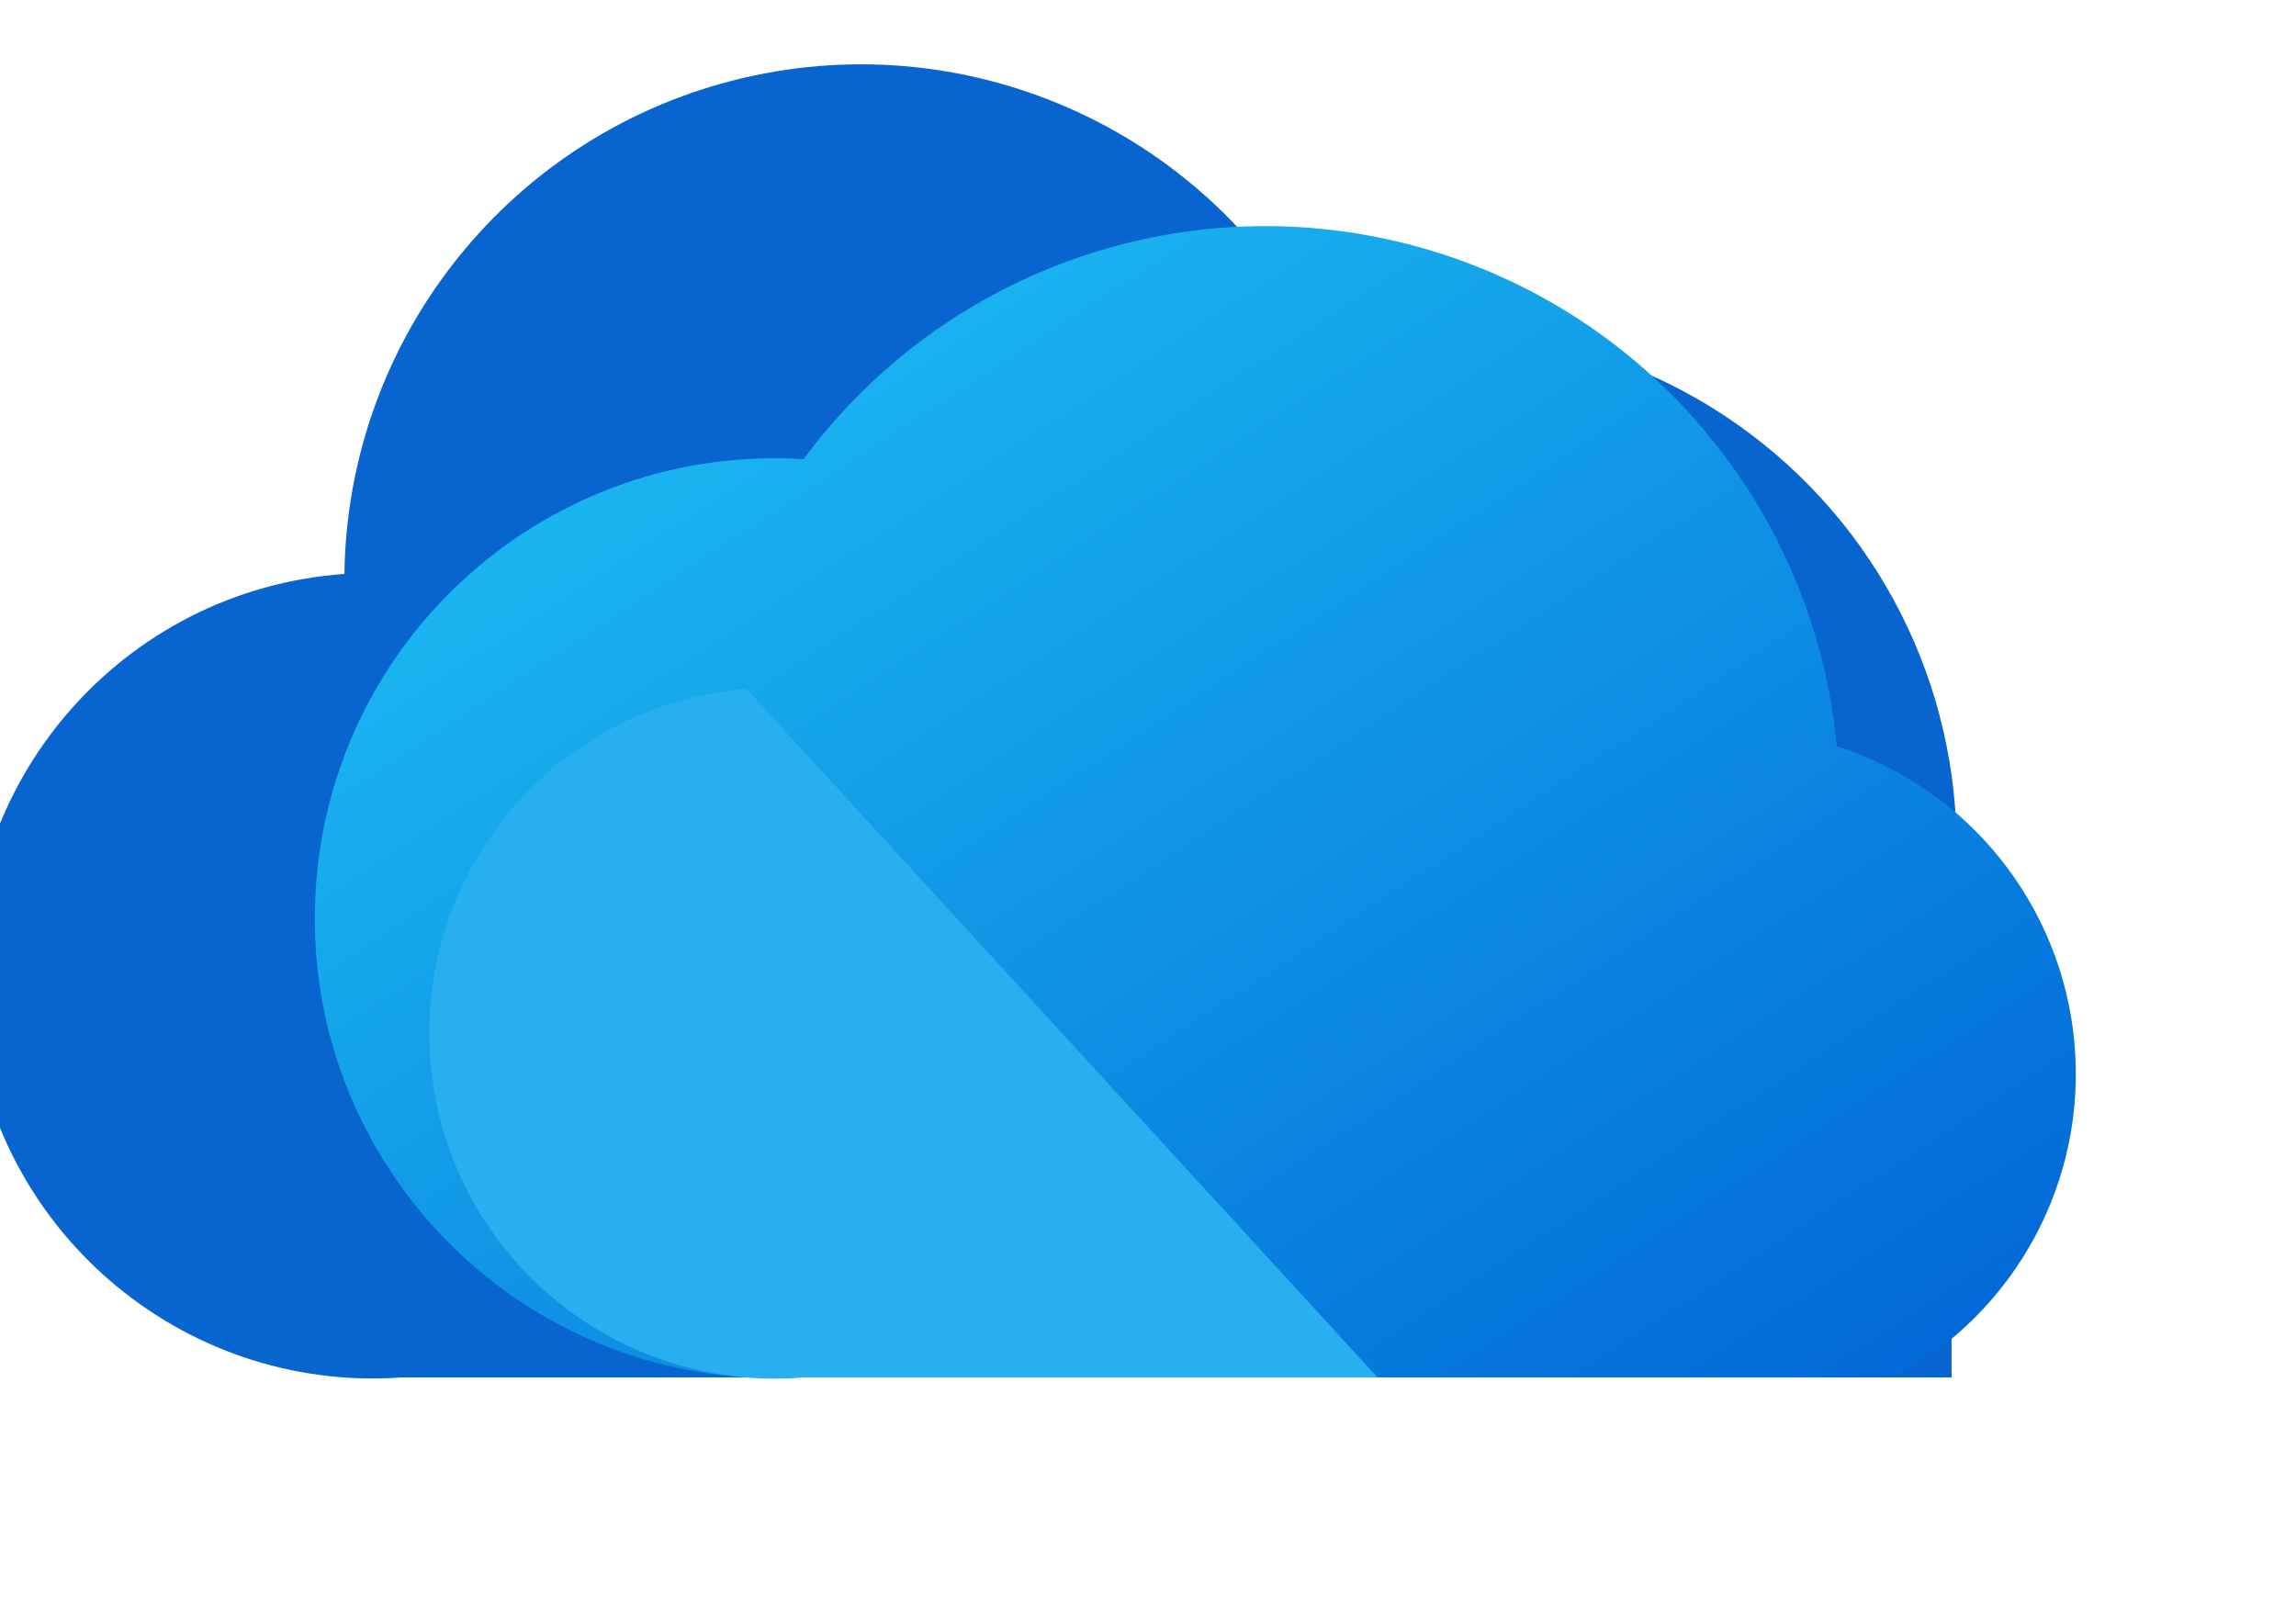
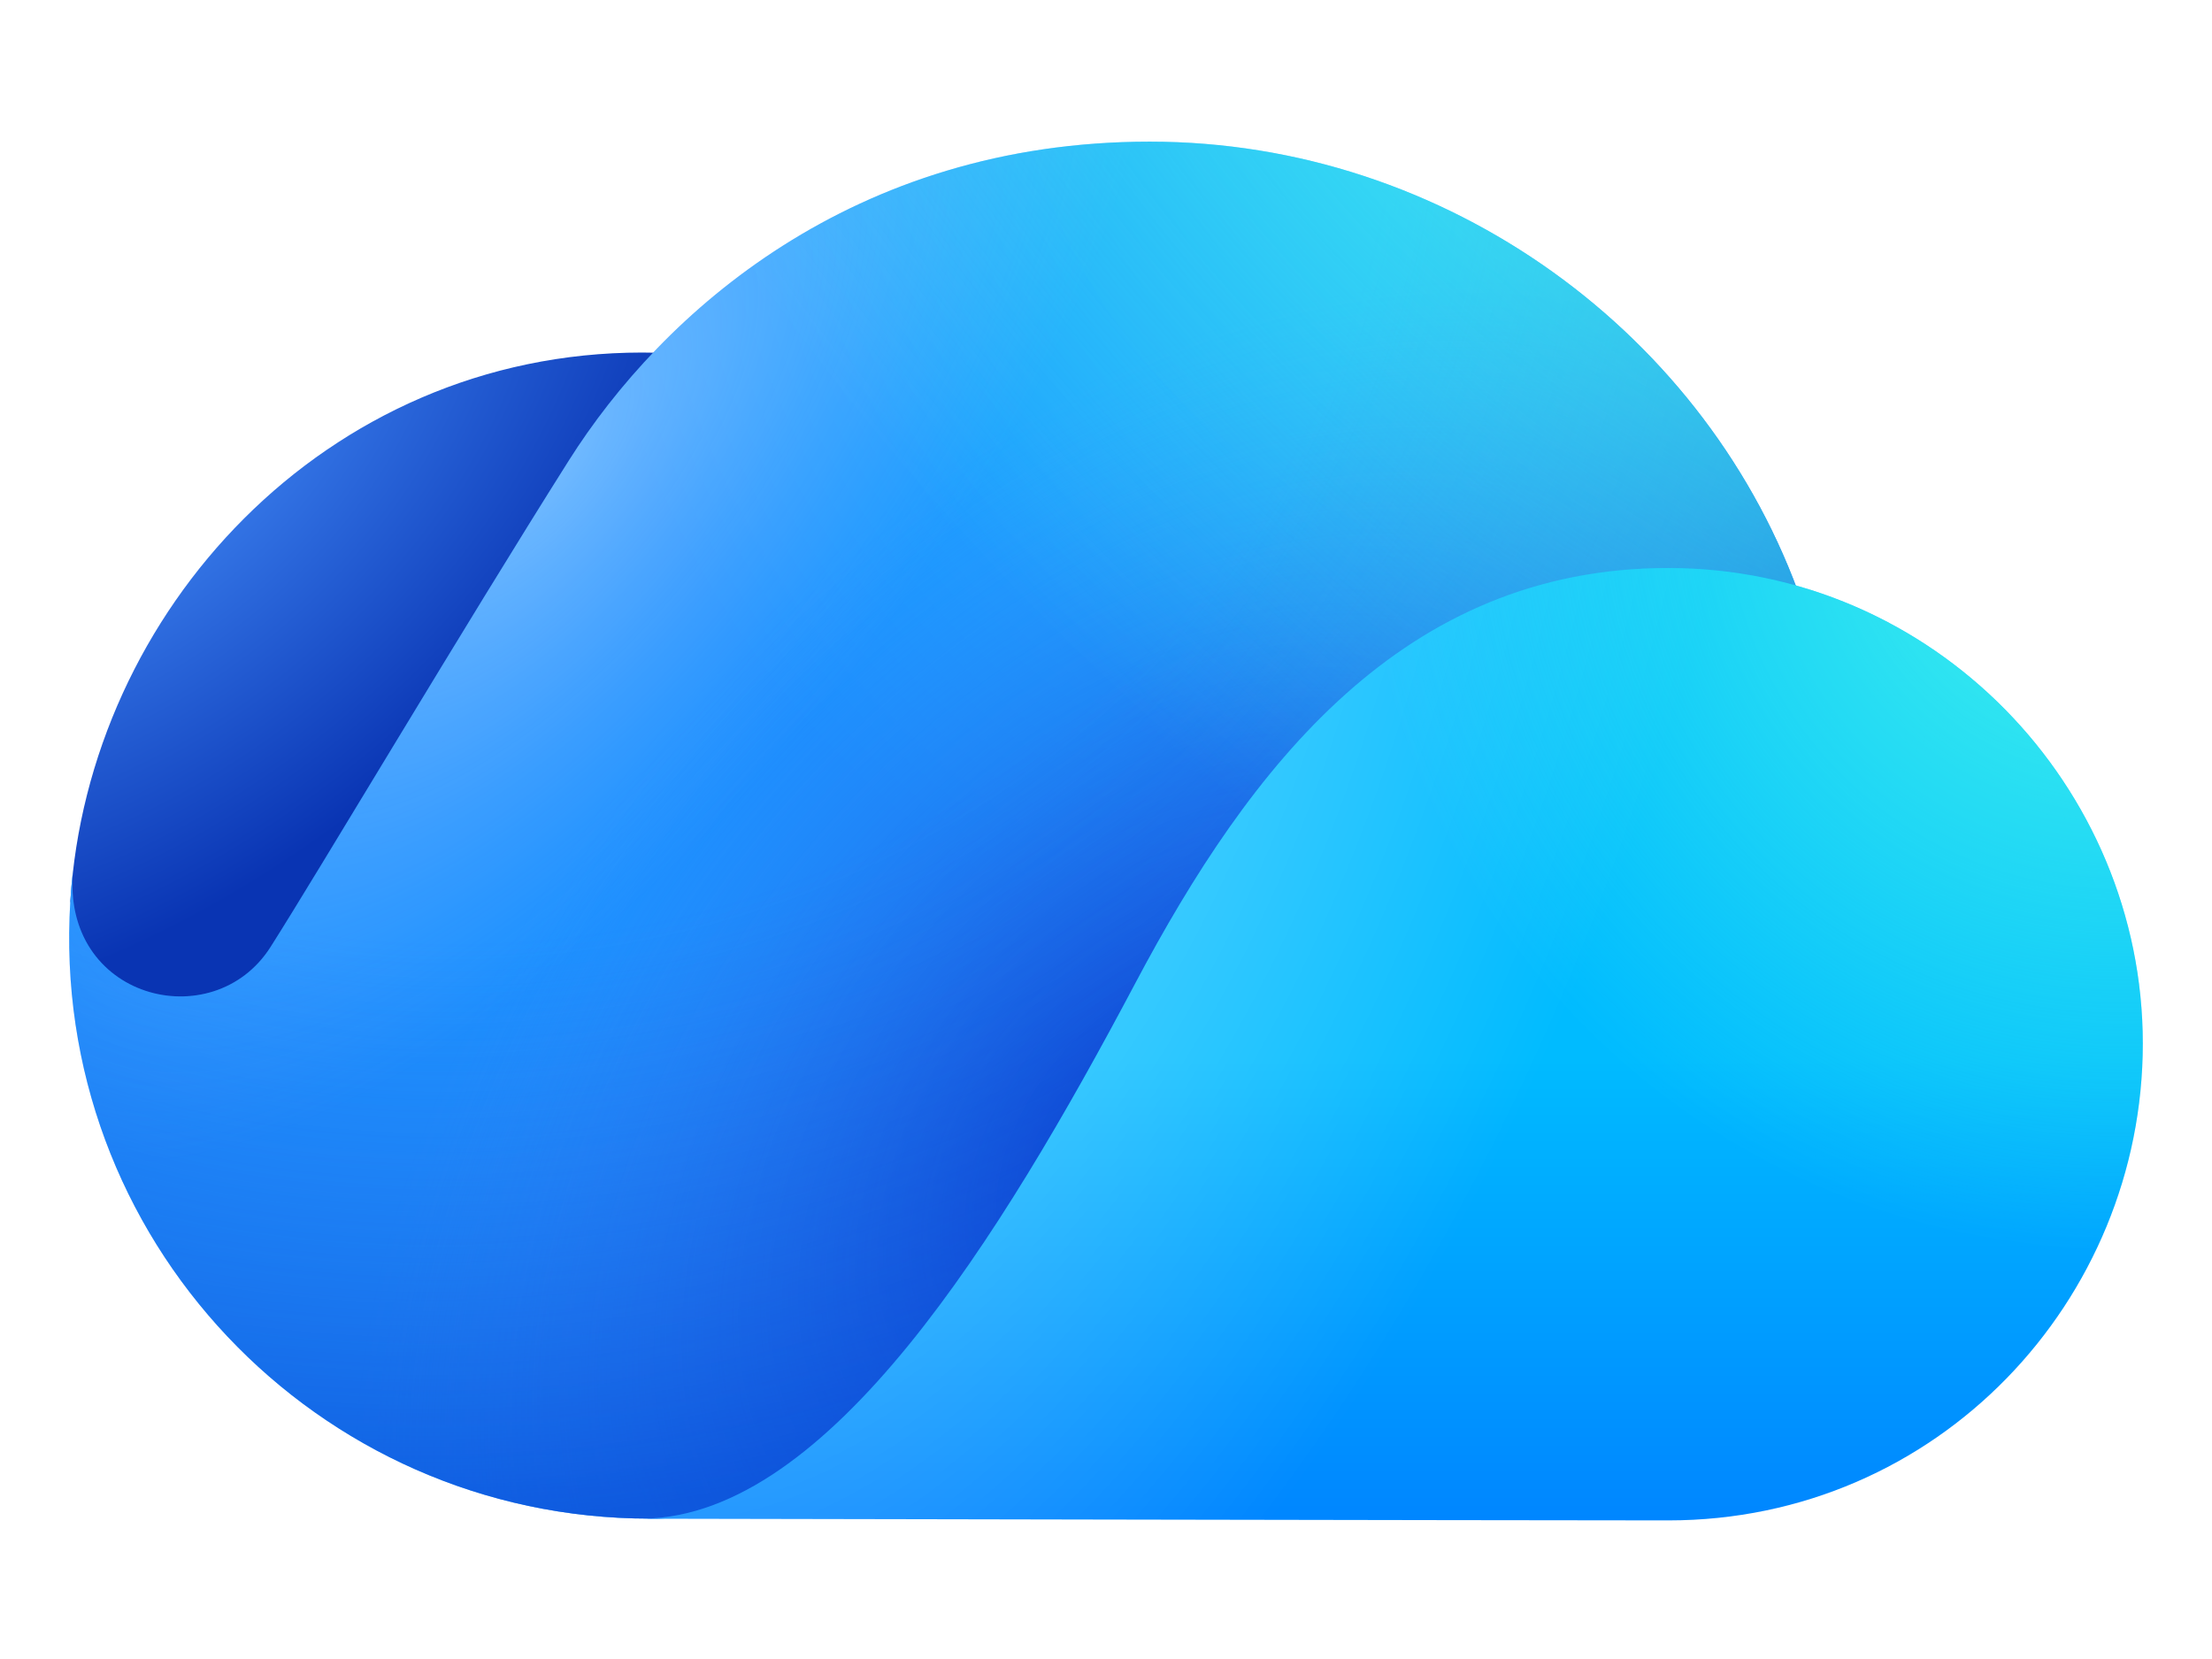
- <svg xmlns="http://www.w3.org/2000/svg" width="40" height="28" viewBox="0 0 40 28">
+ <svg xmlns="http://www.w3.org/2000/svg" width="32" height="24" viewBox="0 4 32 24" fill="none">
+   <path d="M9.291 9.1C4.704 9.1 1.276 12.855 1.018 17.037C1.177 17.939 1.703 19.718 2.525 19.627C3.553 19.513 6.142 19.627 8.35 15.629C9.963 12.709 13.282 9.1 9.291 9.1Z" fill="url(#paint0_radial_353_13991)" />
+   <path d="M8.23 10.661C6.688 13.102 4.613 16.6 3.913 17.701C3.08 19.009 0.875 18.453 1.058 16.578C1.04 16.73 1.026 16.884 1.017 17.038C0.715 21.917 4.583 25.969 9.397 25.969C14.702 25.969 27.355 19.359 26.075 12.735C24.725 8.842 20.932 6.049 16.633 6.049C12.334 6.049 9.579 8.526 8.23 10.661Z" fill="url(#paint1_radial_353_13991)" />
+   <path d="M8.23 10.661C6.688 13.102 4.613 16.6 3.913 17.701C3.08 19.009 0.875 18.453 1.058 16.578C1.04 16.73 1.026 16.884 1.017 17.038C0.715 21.917 4.583 25.969 9.397 25.969C14.702 25.969 27.355 19.359 26.075 12.735C24.725 8.842 20.932 6.049 16.633 6.049C12.334 6.049 9.579 8.526 8.23 10.661Z" fill="url(#paint2_radial_353_13991)" fill-opacity="0.4" />
+   <path d="M8.23 10.661C6.688 13.102 4.613 16.6 3.913 17.701C3.08 19.009 0.875 18.453 1.058 16.578C1.04 16.73 1.026 16.884 1.017 17.038C0.715 21.917 4.583 25.969 9.397 25.969C14.702 25.969 27.355 19.359 26.075 12.735C24.725 8.842 20.932 6.049 16.633 6.049C12.334 6.049 9.579 8.526 8.23 10.661Z" fill="url(#paint3_radial_353_13991)" />
+   <path d="M8.23 10.661C6.688 13.102 4.613 16.6 3.913 17.701C3.08 19.009 0.875 18.453 1.058 16.578C1.04 16.73 1.026 16.884 1.017 17.038C0.715 21.917 4.583 25.969 9.397 25.969C14.702 25.969 27.355 19.359 26.075 12.735C24.725 8.842 20.932 6.049 16.633 6.049C12.334 6.049 9.579 8.526 8.23 10.661Z" fill="url(#paint4_radial_353_13991)" fill-opacity="0.6" />
+   <path d="M8.23 10.661C6.688 13.102 4.613 16.6 3.913 17.701C3.08 19.009 0.875 18.453 1.058 16.578C1.04 16.73 1.026 16.884 1.017 17.038C0.715 21.917 4.583 25.969 9.397 25.969C14.702 25.969 27.355 19.359 26.075 12.735C24.725 8.842 20.932 6.049 16.633 6.049C12.334 6.049 9.579 8.526 8.23 10.661Z" fill="url(#paint5_radial_353_13991)" fill-opacity="0.9" />
+   <path d="M9.318 25.97C9.318 25.97 21.986 25.995 24.135 25.995C28.034 25.995 30.999 22.812 30.999 19.097C30.999 15.382 27.975 12.217 24.135 12.217C20.295 12.217 18.084 15.09 16.423 18.226C14.476 21.901 11.994 25.926 9.318 25.97Z" fill="url(#paint6_linear_353_13991)" />
+   <path d="M9.318 25.97C9.318 25.97 21.986 25.995 24.135 25.995C28.034 25.995 30.999 22.812 30.999 19.097C30.999 15.382 27.975 12.217 24.135 12.217C20.295 12.217 18.084 15.09 16.423 18.226C14.476 21.901 11.994 25.926 9.318 25.97Z" fill="url(#paint7_radial_353_13991)" fill-opacity="0.4" />
+   <path d="M9.318 25.97C9.318 25.97 21.986 25.995 24.135 25.995C28.034 25.995 30.999 22.812 30.999 19.097C30.999 15.382 27.975 12.217 24.135 12.217C20.295 12.217 18.084 15.09 16.423 18.226C14.476 21.901 11.994 25.926 9.318 25.97Z" fill="url(#paint8_radial_353_13991)" fill-opacity="0.9" />
  <defs>
-     <linearGradient id="blue" x1="0" y1="0" x2="1" y2="1">
-       <stop stop-color="#20C8F6" />
-       <stop offset="1" stop-color="#0064D6" />
+     <radialGradient id="paint0_radial_353_13991" cx="0" cy="0" r="1" gradientUnits="userSpaceOnUse" gradientTransform="translate(1.58653 10.1964) rotate(50.1533) scale(9.45574 15.684)">
+       <stop stop-color="#4894FE" />
+       <stop offset="0.695" stop-color="#0934B3" />
+     </radialGradient>
+     <radialGradient id="paint1_radial_353_13991" cx="0" cy="0" r="1" gradientUnits="userSpaceOnUse" gradientTransform="translate(26.9705 -0.690683) rotate(130.923) scale(40.6605 30.1297)">
+       <stop offset="0.165" stop-color="#23C0FE" />
+       <stop offset="0.534" stop-color="#1C91FF" />
+     </radialGradient>
+     <radialGradient id="paint2_radial_353_13991" cx="0" cy="0" r="1" gradientUnits="userSpaceOnUse" gradientTransform="translate(7.72211 10.7345) rotate(-139.986) scale(8.26664 18.9242)">
+       <stop stop-color="white" />
+       <stop offset="0.661" stop-color="#ADC0FF" stop-opacity="0" />
+     </radialGradient>
+     <radialGradient id="paint3_radial_353_13991" cx="0" cy="0" r="1" gradientUnits="userSpaceOnUse" gradientTransform="translate(16.711 20.5052) rotate(-139.763) scale(9.31769 14.151)">
+       <stop stop-color="#033ACC" />
+       <stop offset="1" stop-color="#368EFF" stop-opacity="0" />
+     </radialGradient>
+     <radialGradient id="paint4_radial_353_13991" cx="0" cy="0" r="1" gradientUnits="userSpaceOnUse" gradientTransform="translate(7.17496 5.41923) rotate(66.5718) scale(20.4453 22.0716)">
+       <stop offset="0.593" stop-color="#3464E3" stop-opacity="0" />
+       <stop offset="1" stop-color="#033ACC" />
+     </radialGradient>
+     <radialGradient id="paint5_radial_353_13991" cx="0" cy="0" r="1" gradientUnits="userSpaceOnUse" gradientTransform="translate(26.6427 1.43277) rotate(134.999) scale(30.0743 47.1163)">
+       <stop stop-color="#4BFDE8" />
+       <stop offset="0.544" stop-color="#4BFDE8" stop-opacity="0" />
+     </radialGradient>
+     <linearGradient id="paint6_linear_353_13991" x1="20.165" y1="25.981" x2="20.165" y2="12.381" gradientUnits="userSpaceOnUse">
+       <stop stop-color="#0086FF" />
+       <stop offset="0.49" stop-color="#00BBFF" />
    </linearGradient>
+     <radialGradient id="paint7_radial_353_13991" cx="0" cy="0" r="1" gradientUnits="userSpaceOnUse" gradientTransform="translate(13.0585 13.8378) rotate(21.6328) scale(13.6277 25.8067)">
+       <stop stop-color="white" />
+       <stop offset="0.785" stop-color="white" stop-opacity="0" />
+     </radialGradient>
+     <radialGradient id="paint8_radial_353_13991" cx="0" cy="0" r="1" gradientUnits="userSpaceOnUse" gradientTransform="translate(30.5752 11.1495) rotate(139.242) scale(18.6833 18.7467)">
+       <stop stop-color="#4BFDE8" />
+       <stop offset="0.585" stop-color="#4BFDE8" stop-opacity="0" />
+     </radialGradient>
  </defs>
-   <path fill="#0864CF" d="M7 24a7 7 0 0 1-1-14A9 9 0 0 1 23 6a9 9 0 0 1 11 10v8z" />
-   <path fill="url(#blue)" d="M13 24a8 8 0 0 1 1-16 10 10 0 0 1 18 5 6 6 0 0 1 1 11z" />
-   <path fill="#27AFF0" d="M14 24a6 6 0 0 1-1-12l11 12z" />
</svg>
